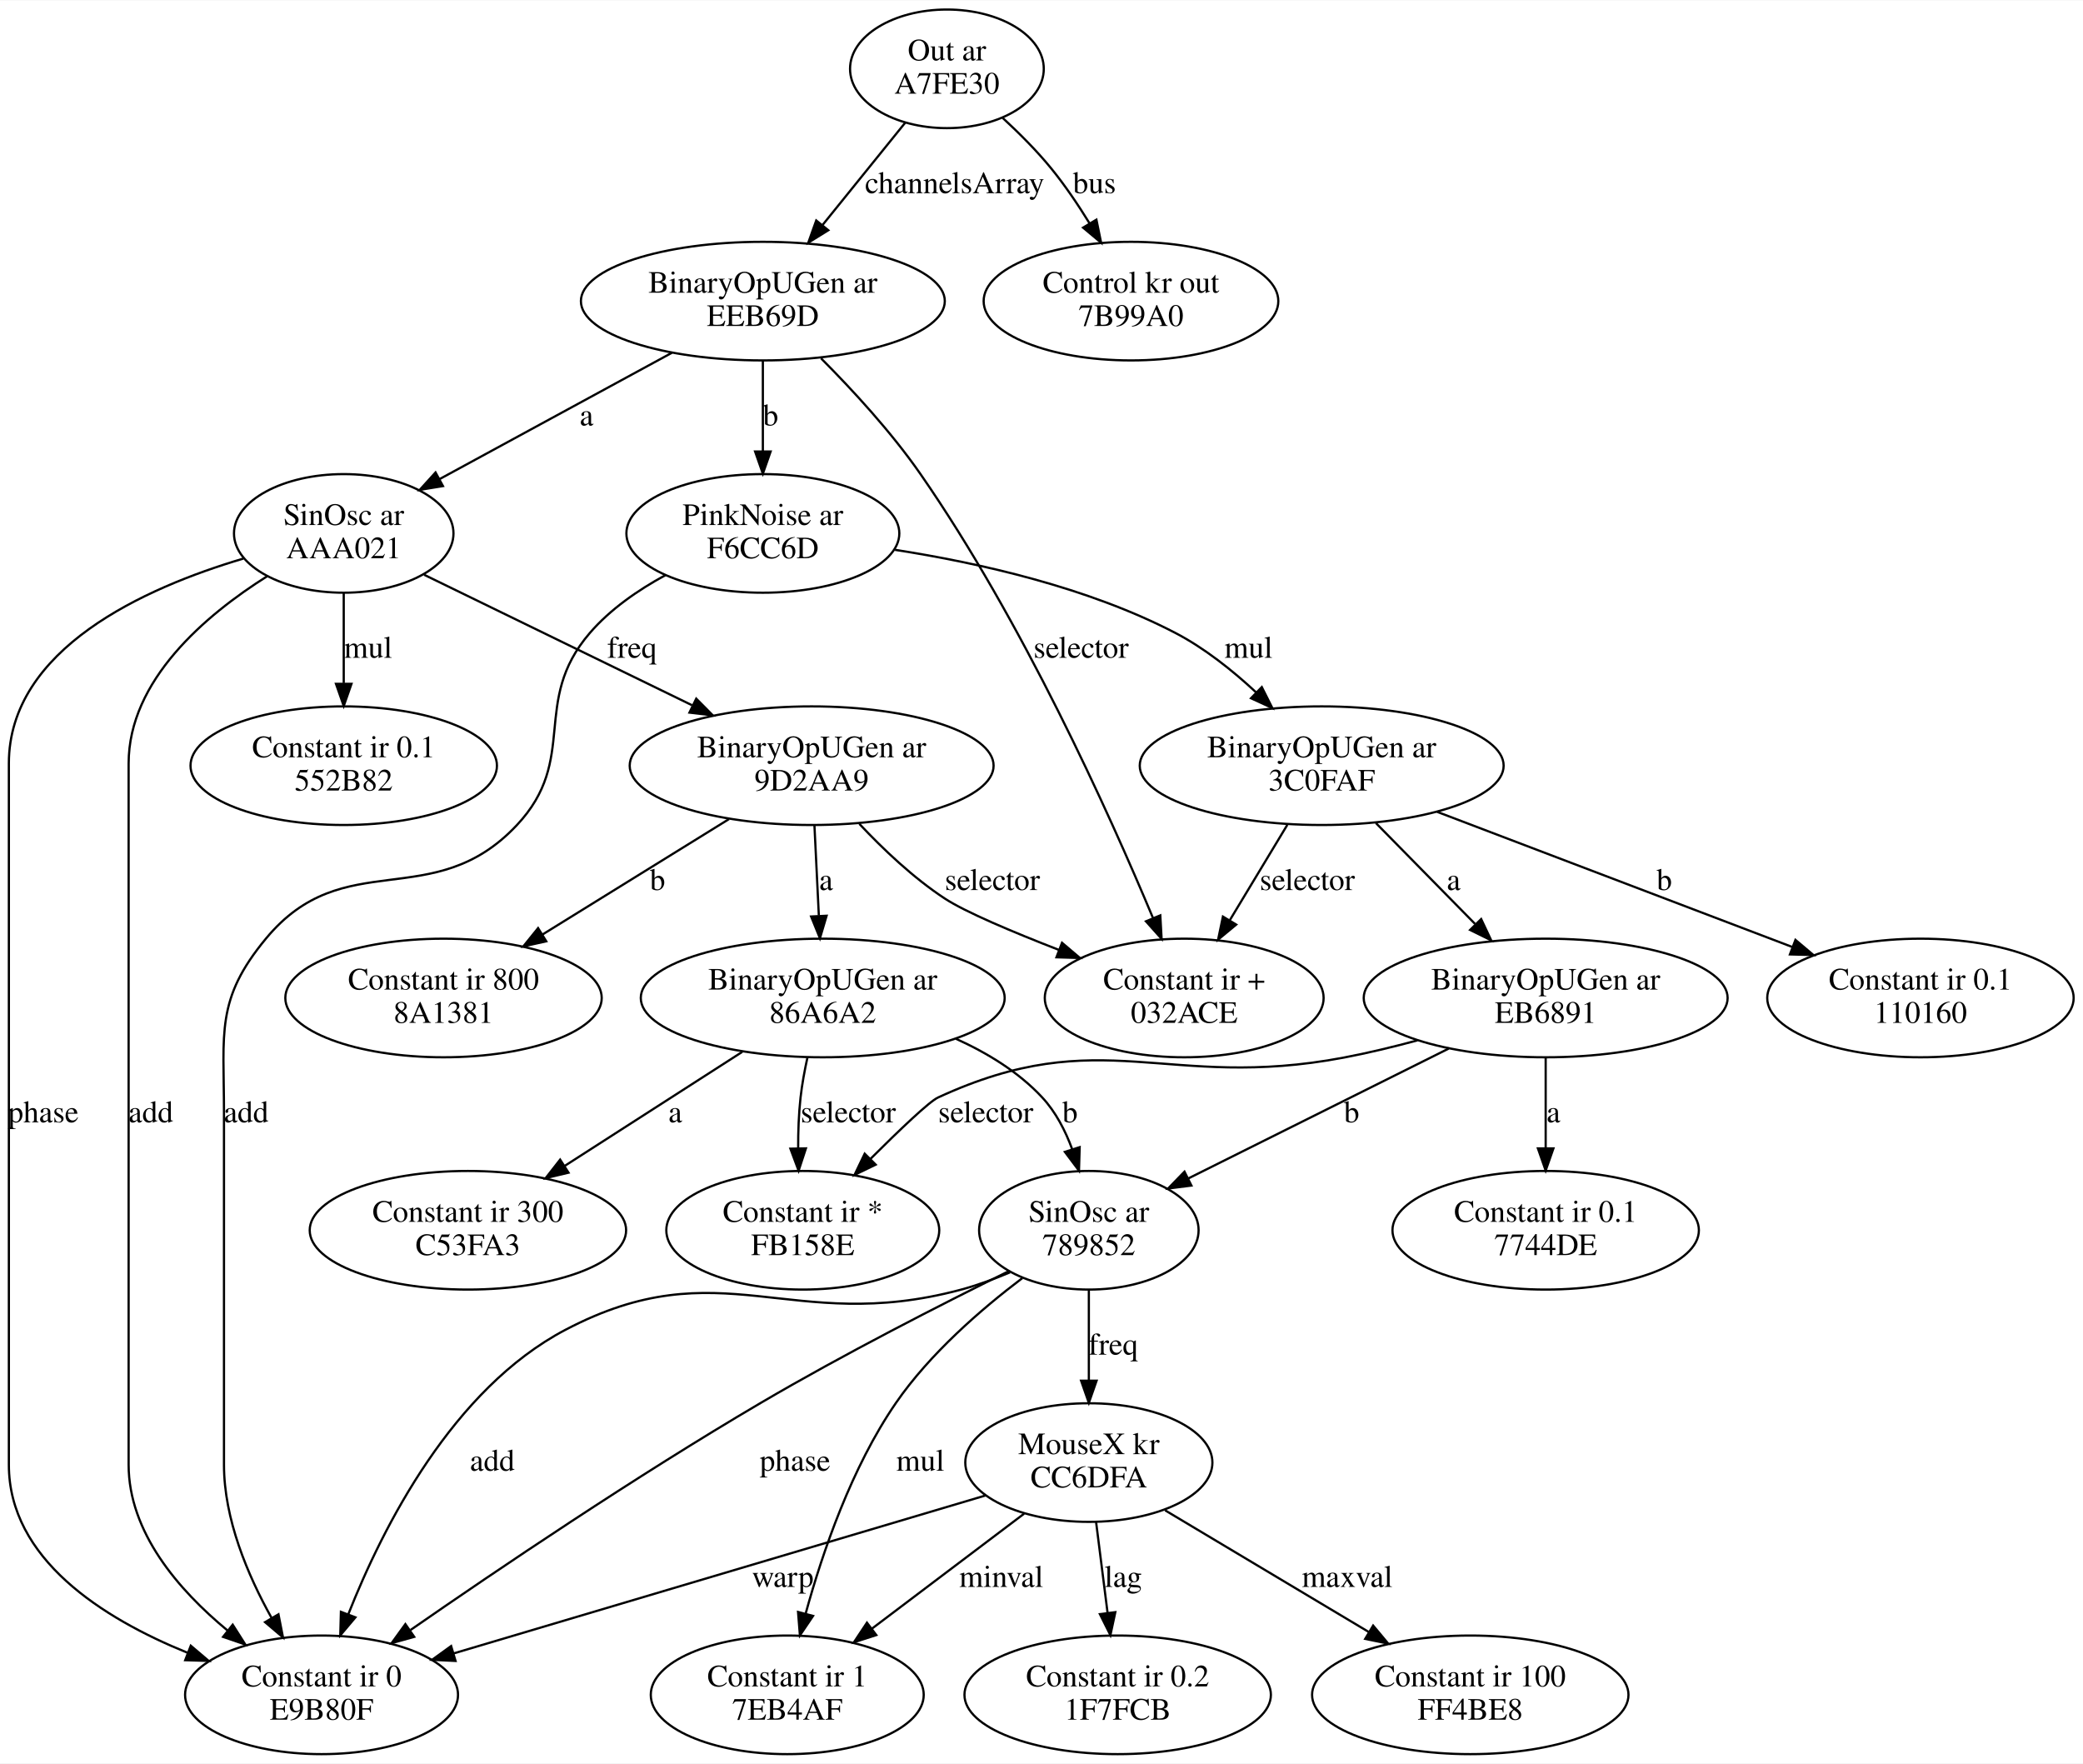
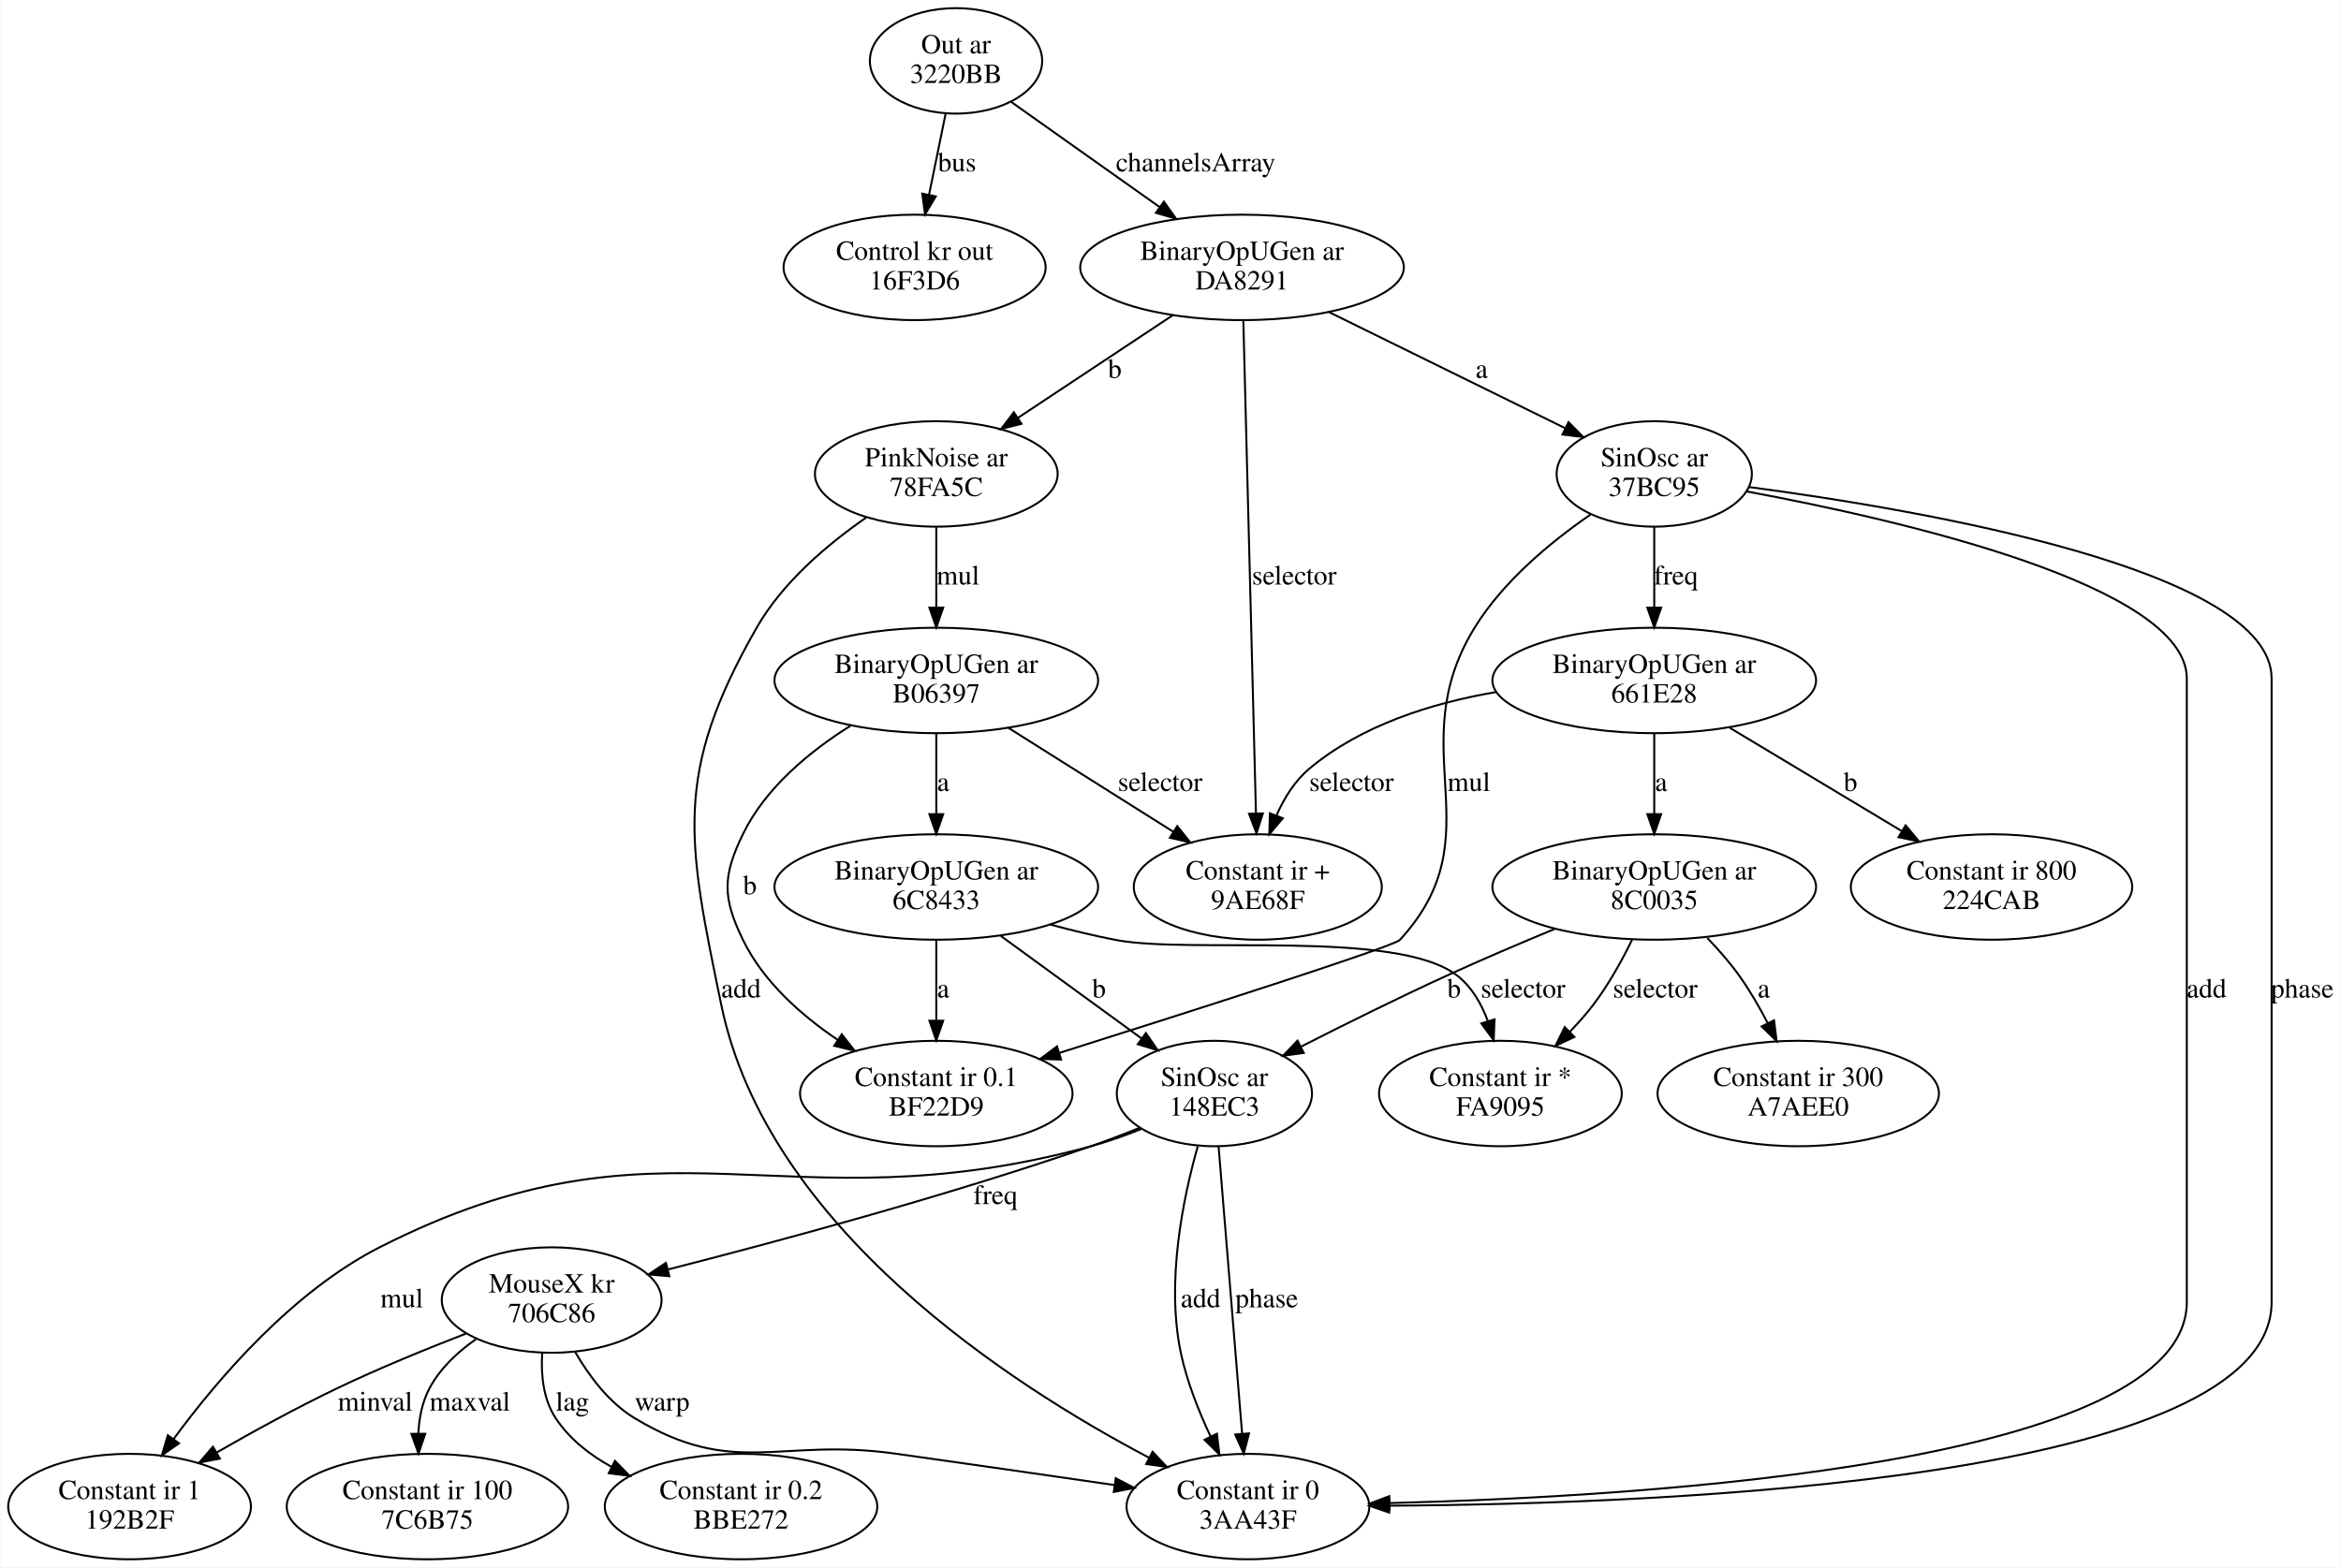
- <svg xmlns="http://www.w3.org/2000/svg" width="939pt" height="795pt" viewBox="0.00 0.00 939.30 794.92">
+ <svg xmlns="http://www.w3.org/2000/svg" width="1187pt" height="795pt" viewBox="0.00 0.00 1186.52 794.92">
  <g id="graph0" class="graph" transform="scale(1 1) rotate(0) translate(4 790.92)">
-     <polygon fill="white" stroke="transparent" points="-4,4 -4,-790.92 935.3,-790.92 935.3,4 -4,4" />
+     <polygon fill="white" stroke="transparent" points="-4,4 -4,-790.92 1182.52,-790.92 1182.52,4 -4,4" />
    <g id="node1" class="node">
-       <ellipse fill="none" stroke="black" cx="423" cy="-760.05" rx="43.68" ry="26.74" />
-       <text text-anchor="middle" x="423" y="-763.85" font-family="Times,serif" font-size="14.00">Out ar</text>
-       <text text-anchor="middle" x="423" y="-748.85" font-family="Times,serif" font-size="14.00">A7FE30</text>
+       <ellipse fill="none" stroke="black" cx="480.52" cy="-760.05" rx="43.68" ry="26.74" />
+       <text text-anchor="middle" x="480.52" y="-763.85" font-family="Times,serif" font-size="14.00">Out ar</text>
+       <text text-anchor="middle" x="480.52" y="-748.85" font-family="Times,serif" font-size="14.00">3220BB</text>
    </g>
    <g id="node2" class="node">
-       <ellipse fill="none" stroke="black" cx="340" cy="-655.31" rx="82.05" ry="26.74" />
-       <text text-anchor="middle" x="340" y="-659.11" font-family="Times,serif" font-size="14.00">BinaryOpUGen ar</text>
-       <text text-anchor="middle" x="340" y="-644.11" font-family="Times,serif" font-size="14.00">EEB69D</text>
+       <ellipse fill="none" stroke="black" cx="459.52" cy="-655.31" rx="66.44" ry="26.74" />
+       <text text-anchor="middle" x="459.52" y="-659.11" font-family="Times,serif" font-size="14.00">Control kr out</text>
+       <text text-anchor="middle" x="459.52" y="-644.11" font-family="Times,serif" font-size="14.00">16F3D6</text>
+     </g>
+     <g id="edge1" class="edge">
+       <path fill="none" stroke="black" d="M475.22,-733.13C472.68,-720.71 469.6,-705.65 466.85,-692.16" />
+       <polygon fill="black" stroke="black" points="470.25,-691.32 464.82,-682.23 463.39,-692.73 470.25,-691.32" />
+       <text text-anchor="middle" x="481.02" y="-703.98" font-family="Times,serif" font-size="14.00">bus</text>
+     </g>
+     <g id="node3" class="node">
+       <ellipse fill="none" stroke="black" cx="625.52" cy="-655.31" rx="82.05" ry="26.74" />
+       <text text-anchor="middle" x="625.52" y="-659.11" font-family="Times,serif" font-size="14.00">BinaryOpUGen ar</text>
+       <text text-anchor="middle" x="625.52" y="-644.11" font-family="Times,serif" font-size="14.00">DA8291</text>
+     </g>
+     <g id="edge31" class="edge">
+       <path fill="none" stroke="black" d="M508.48,-739.24C529.82,-724.11 559.59,-703.03 583.75,-685.9" />
+       <polygon fill="black" stroke="black" points="585.91,-688.66 592.05,-680.03 581.86,-682.95 585.91,-688.66" />
+       <text text-anchor="middle" x="602.02" y="-703.98" font-family="Times,serif" font-size="14.00">channelsArray</text>
+     </g>
+     <g id="node4" class="node">
+       <ellipse fill="none" stroke="black" cx="834.52" cy="-550.57" rx="49.49" ry="26.74" />
+       <text text-anchor="middle" x="834.52" y="-554.37" font-family="Times,serif" font-size="14.00">SinOsc ar</text>
+       <text text-anchor="middle" x="834.52" y="-539.37" font-family="Times,serif" font-size="14.00">37BC95</text>
+     </g>
+     <g id="edge20" class="edge">
+       <path fill="none" stroke="black" d="M669.59,-632.65C704.77,-615.35 753.87,-591.22 789.34,-573.78" />
+       <polygon fill="black" stroke="black" points="791.07,-576.83 798.5,-569.28 787.98,-570.55 791.07,-576.83" />
+       <text text-anchor="middle" x="747.02" y="-599.24" font-family="Times,serif" font-size="14.00">a</text>
+     </g>
+     <g id="node16" class="node">
+       <ellipse fill="none" stroke="black" cx="633.52" cy="-341.09" rx="62.87" ry="26.74" />
+       <text text-anchor="middle" x="633.52" y="-344.89" font-family="Times,serif" font-size="14.00">Constant ir +</text>
+       <text text-anchor="middle" x="633.52" y="-329.89" font-family="Times,serif" font-size="14.00">9AE68F</text>
    </g>
    <g id="edge30" class="edge">
-       <path fill="none" stroke="black" d="M404.17,-735.74C393.19,-722.15 379.16,-704.79 367.02,-689.76" />
-       <polygon fill="black" stroke="black" points="369.51,-687.27 360.5,-681.69 364.07,-691.67 369.51,-687.27" />
-       <text text-anchor="middle" x="426.5" y="-703.98" font-family="Times,serif" font-size="14.00">channelsArray</text>
-     </g>
-     <g id="node22" class="node">
-       <ellipse fill="none" stroke="black" cx="506" cy="-655.31" rx="66.44" ry="26.74" />
-       <text text-anchor="middle" x="506" y="-659.11" font-family="Times,serif" font-size="14.00">Control kr out</text>
-       <text text-anchor="middle" x="506" y="-644.11" font-family="Times,serif" font-size="14.00">7B99A0</text>
-     </g>
-     <g id="edge31" class="edge">
-       <path fill="none" stroke="black" d="M448.16,-737.9C455.61,-731.04 463.51,-723.14 470,-715.18 476.24,-707.53 482.19,-698.71 487.39,-690.26" />
-       <polygon fill="black" stroke="black" points="490.41,-692.04 492.53,-681.66 484.4,-688.45 490.41,-692.04" />
-       <text text-anchor="middle" x="489.5" y="-703.98" font-family="Times,serif" font-size="14.00">bus</text>
-     </g>
-     <g id="node3" class="node">
-       <ellipse fill="none" stroke="black" cx="151" cy="-550.57" rx="49.49" ry="26.74" />
-       <text text-anchor="middle" x="151" y="-554.37" font-family="Times,serif" font-size="14.00">SinOsc ar</text>
-       <text text-anchor="middle" x="151" y="-539.37" font-family="Times,serif" font-size="14.00">AAA021</text>
+       <path fill="none" stroke="black" d="M626.19,-628.23C627.61,-572.67 630.94,-442.53 632.58,-378.7" />
+       <polygon fill="black" stroke="black" points="636.09,-378.4 632.85,-368.32 629.09,-378.23 636.09,-378.4" />
+       <text text-anchor="middle" x="652.02" y="-494.5" font-family="Times,serif" font-size="14.00">selector</text>
+     </g>
+     <g id="node18" class="node">
+       <ellipse fill="none" stroke="black" cx="470.52" cy="-550.57" rx="61.54" ry="26.74" />
+       <text text-anchor="middle" x="470.52" y="-554.37" font-family="Times,serif" font-size="14.00">PinkNoise ar</text>
+       <text text-anchor="middle" x="470.52" y="-539.37" font-family="Times,serif" font-size="14.00">78FA5C</text>
+     </g>
+     <g id="edge29" class="edge">
+       <path fill="none" stroke="black" d="M590.35,-631C567.02,-615.53 536.3,-595.18 511.81,-578.94" />
+       <polygon fill="black" stroke="black" points="513.7,-575.99 503.43,-573.39 509.83,-581.83 513.7,-575.99" />
+       <text text-anchor="middle" x="561.02" y="-599.24" font-family="Times,serif" font-size="14.00">b</text>
+     </g>
+     <g id="node5" class="node">
+       <ellipse fill="none" stroke="black" cx="834.52" cy="-445.83" rx="82.05" ry="26.74" />
+       <text text-anchor="middle" x="834.52" y="-449.63" font-family="Times,serif" font-size="14.00">BinaryOpUGen ar</text>
+       <text text-anchor="middle" x="834.52" y="-434.63" font-family="Times,serif" font-size="14.00">661E28</text>
+     </g>
+     <g id="edge16" class="edge">
+       <path fill="none" stroke="black" d="M834.52,-523.64C834.52,-511.36 834.52,-496.47 834.52,-483.08" />
+       <polygon fill="black" stroke="black" points="838.02,-482.75 834.52,-472.75 831.02,-482.75 838.02,-482.75" />
+       <text text-anchor="middle" x="845.52" y="-494.5" font-family="Times,serif" font-size="14.00">freq</text>
+     </g>
+     <g id="node12" class="node">
+       <ellipse fill="none" stroke="black" cx="628.52" cy="-26.87" rx="61.54" ry="26.74" />
+       <text text-anchor="middle" x="628.52" y="-30.67" font-family="Times,serif" font-size="14.00">Constant ir 0</text>
+       <text text-anchor="middle" x="628.52" y="-15.67" font-family="Times,serif" font-size="14.00">3AA43F</text>
+     </g>
+     <g id="edge17" class="edge">
+       <path fill="none" stroke="black" d="M881.55,-541.65C958.91,-527.28 1104.52,-493.98 1104.52,-446.83 1104.52,-446.83 1104.52,-446.83 1104.52,-130.61 1104.52,-48.94 833.37,-32.02 700.37,-28.64" />
+       <polygon fill="black" stroke="black" points="700.34,-25.14 690.26,-28.4 700.17,-32.14 700.34,-25.14" />
+       <text text-anchor="middle" x="1114.52" y="-285.02" font-family="Times,serif" font-size="14.00">add</text>
    </g>
    <g id="edge19" class="edge">
-       <path fill="none" stroke="black" d="M298.99,-632.02C268.06,-615.2 225.73,-592.2 194.27,-575.09" />
-       <polygon fill="black" stroke="black" points="195.75,-571.91 185.29,-570.21 192.4,-578.06 195.75,-571.91" />
-       <text text-anchor="middle" x="260.5" y="-599.24" font-family="Times,serif" font-size="14.00">a</text>
+       <path fill="none" stroke="black" d="M882.74,-543.9C970.54,-532.23 1147.52,-501.88 1147.52,-446.83 1147.52,-446.83 1147.52,-446.83 1147.52,-130.61 1147.52,-40.55 843,-28.18 700.48,-27.32" />
+       <polygon fill="black" stroke="black" points="700.11,-23.82 690.09,-27.28 700.08,-30.82 700.11,-23.82" />
+       <text text-anchor="middle" x="1163.02" y="-285.02" font-family="Times,serif" font-size="14.00">phase</text>
+     </g>
+     <g id="node17" class="node">
+       <ellipse fill="none" stroke="black" cx="470.52" cy="-236.35" rx="69.09" ry="26.74" />
+       <text text-anchor="middle" x="470.52" y="-240.15" font-family="Times,serif" font-size="14.00">Constant ir 0.1</text>
+       <text text-anchor="middle" x="470.52" y="-225.15" font-family="Times,serif" font-size="14.00">BF22D9</text>
+     </g>
+     <g id="edge18" class="edge">
+       <path fill="none" stroke="black" d="M802.12,-529.91C782.31,-516.25 758.06,-496.29 743.52,-472.7 705.51,-411.04 754.63,-367.46 705.52,-314.22 702.45,-310.9 601.66,-278.66 533.08,-257" />
+       <polygon fill="black" stroke="black" points="533.8,-253.56 523.21,-253.89 531.7,-260.23 533.8,-253.56" />
+       <text text-anchor="middle" x="740.52" y="-389.76" font-family="Times,serif" font-size="14.00">mul</text>
    </g>
    <g id="node6" class="node">
-       <ellipse fill="none" stroke="black" cx="530" cy="-341.09" rx="62.87" ry="26.74" />
-       <text text-anchor="middle" x="530" y="-344.89" font-family="Times,serif" font-size="14.00">Constant ir +</text>
-       <text text-anchor="middle" x="530" y="-329.89" font-family="Times,serif" font-size="14.00">032ACE</text>
-     </g>
-     <g id="edge29" class="edge">
-       <path fill="none" stroke="black" d="M366.23,-629.52C380.54,-615.16 397.94,-596.24 411,-577.44 456.96,-511.26 495.96,-424.85 515.86,-377.3" />
-       <polygon fill="black" stroke="black" points="519.22,-378.34 519.81,-367.76 512.75,-375.66 519.22,-378.34" />
-       <text text-anchor="middle" x="483.5" y="-494.5" font-family="Times,serif" font-size="14.00">selector</text>
-     </g>
-     <g id="node17" class="node">
-       <ellipse fill="none" stroke="black" cx="340" cy="-550.57" rx="61.54" ry="26.74" />
-       <text text-anchor="middle" x="340" y="-554.37" font-family="Times,serif" font-size="14.00">PinkNoise ar</text>
-       <text text-anchor="middle" x="340" y="-539.37" font-family="Times,serif" font-size="14.00">F6CC6D</text>
+       <ellipse fill="none" stroke="black" cx="834.52" cy="-341.09" rx="82.05" ry="26.74" />
+       <text text-anchor="middle" x="834.52" y="-344.89" font-family="Times,serif" font-size="14.00">BinaryOpUGen ar</text>
+       <text text-anchor="middle" x="834.52" y="-329.89" font-family="Times,serif" font-size="14.00">8C0035</text>
+     </g>
+     <g id="edge13" class="edge">
+       <path fill="none" stroke="black" d="M834.52,-418.9C834.52,-406.62 834.52,-391.73 834.52,-378.34" />
+       <polygon fill="black" stroke="black" points="838.02,-378.01 834.52,-368.01 831.02,-378.01 838.02,-378.01" />
+       <text text-anchor="middle" x="838.02" y="-389.76" font-family="Times,serif" font-size="14.00">a</text>
+     </g>
+     <g id="node15" class="node">
+       <ellipse fill="none" stroke="black" cx="1005.52" cy="-341.09" rx="71.34" ry="26.74" />
+       <text text-anchor="middle" x="1005.52" y="-344.89" font-family="Times,serif" font-size="14.00">Constant ir 800</text>
+       <text text-anchor="middle" x="1005.52" y="-329.89" font-family="Times,serif" font-size="14.00">224CAB</text>
+     </g>
+     <g id="edge14" class="edge">
+       <path fill="none" stroke="black" d="M872.89,-421.77C898.64,-406.31 932.67,-385.86 959.82,-369.55" />
+       <polygon fill="black" stroke="black" points="961.97,-372.34 968.74,-364.19 958.36,-366.34 961.97,-372.34" />
+       <text text-anchor="middle" x="934.02" y="-389.76" font-family="Times,serif" font-size="14.00">b</text>
+     </g>
+     <g id="edge15" class="edge">
+       <path fill="none" stroke="black" d="M754.39,-439.96C721.88,-434.39 685.86,-423.16 659.52,-400.96 652.18,-394.77 646.84,-386.11 642.98,-377.33" />
+       <polygon fill="black" stroke="black" points="646.2,-375.94 639.35,-367.86 639.66,-378.45 646.2,-375.94" />
+       <text text-anchor="middle" x="681.02" y="-389.76" font-family="Times,serif" font-size="14.00">selector</text>
+     </g>
+     <g id="node7" class="node">
+       <ellipse fill="none" stroke="black" cx="756.52" cy="-236.35" rx="61.54" ry="26.74" />
+       <text text-anchor="middle" x="756.52" y="-240.15" font-family="Times,serif" font-size="14.00">Constant ir *</text>
+       <text text-anchor="middle" x="756.52" y="-225.15" font-family="Times,serif" font-size="14.00">FA9095</text>
+     </g>
+     <g id="edge2" class="edge">
+       <path fill="none" stroke="black" d="M823.3,-314.34C818.04,-303.61 811.23,-291.32 803.52,-281.22 799.96,-276.56 795.88,-271.97 791.65,-267.61" />
+       <polygon fill="black" stroke="black" points="794.03,-265.03 784.44,-260.52 789.12,-270.03 794.03,-265.03" />
+       <text text-anchor="middle" x="835.02" y="-285.02" font-family="Times,serif" font-size="14.00">selector</text>
+     </g>
+     <g id="node8" class="node">
+       <ellipse fill="none" stroke="black" cx="611.52" cy="-236.35" rx="49.49" ry="26.74" />
+       <text text-anchor="middle" x="611.52" y="-240.15" font-family="Times,serif" font-size="14.00">SinOsc ar</text>
+       <text text-anchor="middle" x="611.52" y="-225.15" font-family="Times,serif" font-size="14.00">148EC3</text>
+     </g>
+     <g id="edge11" class="edge">
+       <path fill="none" stroke="black" d="M784.02,-319.79C766.64,-312.6 747.12,-304.28 729.52,-296.22 704.75,-284.88 677.51,-271.36 655.45,-260.14" />
+       <polygon fill="black" stroke="black" points="656.83,-256.92 646.33,-255.49 653.65,-263.15 656.83,-256.92" />
+       <text text-anchor="middle" x="733.02" y="-285.02" font-family="Times,serif" font-size="14.00">b</text>
+     </g>
+     <g id="node14" class="node">
+       <ellipse fill="none" stroke="black" cx="907.52" cy="-236.35" rx="71.34" ry="26.74" />
+       <text text-anchor="middle" x="907.52" y="-240.15" font-family="Times,serif" font-size="14.00">Constant ir 300</text>
+       <text text-anchor="middle" x="907.52" y="-225.15" font-family="Times,serif" font-size="14.00">A7AEE0</text>
+     </g>
+     <g id="edge12" class="edge">
+       <path fill="none" stroke="black" d="M861.38,-315.28C867.07,-309.34 872.79,-302.8 877.52,-296.22 882.87,-288.78 887.8,-280.24 892.06,-272.03" />
+       <polygon fill="black" stroke="black" points="895.25,-273.47 896.56,-262.96 888.98,-270.36 895.25,-273.47" />
+       <text text-anchor="middle" x="890.02" y="-285.02" font-family="Times,serif" font-size="14.00">a</text>
+     </g>
+     <g id="node9" class="node">
+       <ellipse fill="none" stroke="black" cx="275.52" cy="-131.61" rx="55.72" ry="26.74" />
+       <text text-anchor="middle" x="275.52" y="-135.41" font-family="Times,serif" font-size="14.00">MouseX kr</text>
+       <text text-anchor="middle" x="275.52" y="-120.41" font-family="Times,serif" font-size="14.00">706C86</text>
+     </g>
+     <g id="edge7" class="edge">
+       <path fill="none" stroke="black" d="M573.47,-218.9C565.31,-215.61 556.68,-212.29 548.52,-209.48 475.73,-184.38 390.01,-161.27 334.32,-147.07" />
+       <polygon fill="black" stroke="black" points="335.17,-143.68 324.62,-144.62 333.45,-150.47 335.17,-143.68" />
+       <text text-anchor="middle" x="500.52" y="-180.28" font-family="Times,serif" font-size="14.00">freq</text>
+     </g>
+     <g id="edge9" class="edge">
+       <path fill="none" stroke="black" d="M613.64,-209.49C616.65,-172.74 622.18,-105.25 625.58,-63.7" />
+       <polygon fill="black" stroke="black" points="629.07,-63.98 626.4,-53.73 622.09,-63.41 629.07,-63.98" />
+       <text text-anchor="middle" x="638.02" y="-127.91" font-family="Times,serif" font-size="14.00">phase</text>
+     </g>
+     <g id="edge10" class="edge">
+       <path fill="none" stroke="black" d="M603.09,-209.62C595.59,-183.13 586.91,-140.76 594.52,-104.74 597.58,-90.26 603.55,-75.2 609.64,-62.28" />
+       <polygon fill="black" stroke="black" points="612.79,-63.81 614.06,-53.29 606.51,-60.72 612.79,-63.81" />
+       <text text-anchor="middle" x="604.52" y="-127.91" font-family="Times,serif" font-size="14.00">add</text>
+     </g>
+     <g id="node13" class="node">
+       <ellipse fill="none" stroke="black" cx="61.52" cy="-26.87" rx="61.54" ry="26.74" />
+       <text text-anchor="middle" x="61.52" y="-30.67" font-family="Times,serif" font-size="14.00">Constant ir 1</text>
+       <text text-anchor="middle" x="61.52" y="-15.67" font-family="Times,serif" font-size="14.00">192B2F</text>
+     </g>
+     <g id="edge8" class="edge">
+       <path fill="none" stroke="black" d="M574.41,-218.33C566.03,-214.99 557.08,-211.8 548.52,-209.48 392.57,-167.13 332.59,-231.68 188.52,-158.48 144.19,-135.96 106.41,-91.84 83.85,-61.14" />
+       <polygon fill="black" stroke="black" points="86.58,-58.94 77.9,-52.87 80.9,-63.03 86.58,-58.94" />
+       <text text-anchor="middle" x="199.52" y="-127.91" font-family="Times,serif" font-size="14.00">mul</text>
+     </g>
+     <g id="node10" class="node">
+       <ellipse fill="none" stroke="black" cx="212.52" cy="-26.87" rx="71.34" ry="26.74" />
+       <text text-anchor="middle" x="212.52" y="-30.67" font-family="Times,serif" font-size="14.00">Constant ir 100</text>
+       <text text-anchor="middle" x="212.52" y="-15.67" font-family="Times,serif" font-size="14.00">7C6B75</text>
+     </g>
+     <g id="edge3" class="edge">
+       <path fill="none" stroke="black" d="M237.14,-111.76C227.75,-105.2 218.88,-96.88 213.52,-86.74 209.87,-79.83 208.31,-71.79 207.92,-63.92" />
+       <polygon fill="black" stroke="black" points="211.42,-63.8 208,-53.77 204.42,-63.74 211.42,-63.8" />
+       <text text-anchor="middle" x="234.02" y="-75.54" font-family="Times,serif" font-size="14.00">maxval</text>
+     </g>
+     <g id="node11" class="node">
+       <ellipse fill="none" stroke="black" cx="371.52" cy="-26.87" rx="69.09" ry="26.74" />
+       <text text-anchor="middle" x="371.52" y="-30.67" font-family="Times,serif" font-size="14.00">Constant ir 0.2</text>
+       <text text-anchor="middle" x="371.52" y="-15.67" font-family="Times,serif" font-size="14.00">BBE272</text>
+     </g>
+     <g id="edge4" class="edge">
+       <path fill="none" stroke="black" d="M270.71,-104.75C270.03,-93.76 271.2,-81.3 277.52,-71.74 284.49,-61.19 294.71,-53.13 305.88,-46.98" />
+       <polygon fill="black" stroke="black" points="307.59,-50.04 314.99,-42.45 304.47,-43.77 307.59,-50.04" />
+       <text text-anchor="middle" x="286.02" y="-75.54" font-family="Times,serif" font-size="14.00">lag</text>
+     </g>
+     <g id="edge5" class="edge">
+       <path fill="none" stroke="black" d="M287.39,-105.32C294.42,-93.18 304.51,-79.59 317.52,-71.74 368.2,-41.13 390.88,-61.97 449.52,-53.74 486.29,-48.58 527.29,-42.66 560.76,-37.79" />
+       <polygon fill="black" stroke="black" points="561.5,-41.22 570.9,-36.32 560.5,-34.29 561.5,-41.22" />
+       <text text-anchor="middle" x="331.52" y="-75.54" font-family="Times,serif" font-size="14.00">warp</text>
+     </g>
+     <g id="edge6" class="edge">
+       <path fill="none" stroke="black" d="M232,-114.57C211.82,-106.76 187.67,-96.88 166.52,-86.74 146.11,-76.96 124.18,-64.92 105.67,-54.29" />
+       <polygon fill="black" stroke="black" points="107.28,-51.18 96.88,-49.19 103.78,-57.23 107.28,-51.18" />
+       <text text-anchor="middle" x="186.02" y="-75.54" font-family="Times,serif" font-size="14.00">minval</text>
+     </g>
+     <g id="edge21" class="edge">
+       <path fill="none" stroke="black" d="M434.88,-528.37C415.42,-514.89 392.67,-495.68 379.52,-472.7 337.06,-398.51 344.21,-364.93 361.52,-281.22 384.83,-168.48 507.57,-88.95 578.24,-51.72" />
+       <polygon fill="black" stroke="black" points="580.16,-54.66 587.43,-46.96 576.94,-48.45 580.16,-54.66" />
+       <text text-anchor="middle" x="371.52" y="-285.02" font-family="Times,serif" font-size="14.00">add</text>
+     </g>
+     <g id="node19" class="node">
+       <ellipse fill="none" stroke="black" cx="470.52" cy="-445.83" rx="82.05" ry="26.74" />
+       <text text-anchor="middle" x="470.52" y="-449.63" font-family="Times,serif" font-size="14.00">BinaryOpUGen ar</text>
+       <text text-anchor="middle" x="470.52" y="-434.63" font-family="Times,serif" font-size="14.00">B06397</text>
    </g>
    <g id="edge28" class="edge">
-       <path fill="none" stroke="black" d="M340,-628.39C340,-616.1 340,-601.21 340,-587.82" />
-       <polygon fill="black" stroke="black" points="343.5,-587.49 340,-577.49 336.5,-587.49 343.5,-587.49" />
-       <text text-anchor="middle" x="343.5" y="-599.24" font-family="Times,serif" font-size="14.00">b</text>
-     </g>
-     <g id="node4" class="node">
-       <ellipse fill="none" stroke="black" cx="362" cy="-445.83" rx="82.05" ry="26.74" />
-       <text text-anchor="middle" x="362" y="-449.63" font-family="Times,serif" font-size="14.00">BinaryOpUGen ar</text>
-       <text text-anchor="middle" x="362" y="-434.63" font-family="Times,serif" font-size="14.00">9D2AA9</text>
-     </g>
-     <g id="edge15" class="edge">
-       <path fill="none" stroke="black" d="M187.27,-531.91C220.51,-515.72 270.16,-491.55 308.05,-473.1" />
-       <polygon fill="black" stroke="black" points="309.96,-476.06 317.42,-468.54 306.89,-469.77 309.96,-476.06" />
-       <text text-anchor="middle" x="281" y="-494.5" font-family="Times,serif" font-size="14.00">freq</text>
-     </g>
-     <g id="node11" class="node">
-       <ellipse fill="none" stroke="black" cx="141" cy="-26.87" rx="61.54" ry="26.74" />
-       <text text-anchor="middle" x="141" y="-30.67" font-family="Times,serif" font-size="14.00">Constant ir 0</text>
-       <text text-anchor="middle" x="141" y="-15.67" font-family="Times,serif" font-size="14.00">E9B80F</text>
-     </g>
-     <g id="edge16" class="edge">
-       <path fill="none" stroke="black" d="M105.7,-539.21C61.22,-526.03 0,-498.51 0,-446.83 0,-446.83 0,-446.83 0,-130.61 0,-88.17 42.24,-61.41 80.49,-45.88" />
-       <polygon fill="black" stroke="black" points="82.03,-49.03 90.1,-42.17 79.51,-42.5 82.03,-49.03" />
-       <text text-anchor="middle" x="15.5" y="-285.02" font-family="Times,serif" font-size="14.00">phase</text>
-     </g>
-     <g id="edge17" class="edge">
-       <path fill="none" stroke="black" d="M116.53,-531.29C88.65,-513.73 54,-484.36 54,-446.83 54,-446.83 54,-446.83 54,-130.61 54,-100.22 76.45,-74.19 98.54,-55.94" />
-       <polygon fill="black" stroke="black" points="100.93,-58.51 106.62,-49.57 96.59,-53.01 100.93,-58.51" />
-       <text text-anchor="middle" x="64" y="-285.02" font-family="Times,serif" font-size="14.00">add</text>
-     </g>
-     <g id="node16" class="node">
-       <ellipse fill="none" stroke="black" cx="151" cy="-445.83" rx="69.09" ry="26.74" />
-       <text text-anchor="middle" x="151" y="-449.63" font-family="Times,serif" font-size="14.00">Constant ir 0.1</text>
-       <text text-anchor="middle" x="151" y="-434.63" font-family="Times,serif" font-size="14.00">552B82</text>
-     </g>
-     <g id="edge18" class="edge">
-       <path fill="none" stroke="black" d="M151,-523.64C151,-511.36 151,-496.47 151,-483.08" />
-       <polygon fill="black" stroke="black" points="154.5,-482.75 151,-472.75 147.5,-482.75 154.5,-482.75" />
-       <text text-anchor="middle" x="162" y="-494.5" font-family="Times,serif" font-size="14.00">mul</text>
-     </g>
-     <g id="node5" class="node">
-       <ellipse fill="none" stroke="black" cx="196" cy="-341.09" rx="71.34" ry="26.74" />
-       <text text-anchor="middle" x="196" y="-344.89" font-family="Times,serif" font-size="14.00">Constant ir 800</text>
-       <text text-anchor="middle" x="196" y="-329.89" font-family="Times,serif" font-size="14.00">8A1381</text>
-     </g>
-     <g id="edge1" class="edge">
-       <path fill="none" stroke="black" d="M324.75,-421.77C299.84,-406.36 266.94,-386 240.64,-369.72" />
-       <polygon fill="black" stroke="black" points="242.33,-366.65 231.99,-364.36 238.65,-372.6 242.33,-366.65" />
-       <text text-anchor="middle" x="292.5" y="-389.76" font-family="Times,serif" font-size="14.00">b</text>
-     </g>
-     <g id="edge2" class="edge">
-       <path fill="none" stroke="black" d="M383.51,-419.6C394.2,-408.21 407.85,-395.25 422,-385.96 431.28,-379.87 452.46,-370.93 473.62,-362.72" />
-       <polygon fill="black" stroke="black" points="474.9,-365.98 482.98,-359.13 472.39,-359.44 474.9,-365.98" />
-       <text text-anchor="middle" x="443.5" y="-389.76" font-family="Times,serif" font-size="14.00">selector</text>
-     </g>
-     <g id="node7" class="node">
-       <ellipse fill="none" stroke="black" cx="367" cy="-341.09" rx="82.05" ry="26.74" />
-       <text text-anchor="middle" x="367" y="-344.89" font-family="Times,serif" font-size="14.00">BinaryOpUGen ar</text>
-       <text text-anchor="middle" x="367" y="-329.89" font-family="Times,serif" font-size="14.00">86A6A2</text>
-     </g>
-     <g id="edge14" class="edge">
-       <path fill="none" stroke="black" d="M363.26,-418.9C363.86,-406.62 364.58,-391.73 365.24,-378.34" />
-       <polygon fill="black" stroke="black" points="368.75,-378.17 365.74,-368.01 361.76,-377.83 368.75,-378.17" />
-       <text text-anchor="middle" x="368.5" y="-389.76" font-family="Times,serif" font-size="14.00">a</text>
-     </g>
-     <g id="node8" class="node">
-       <ellipse fill="none" stroke="black" cx="358" cy="-236.35" rx="61.54" ry="26.74" />
-       <text text-anchor="middle" x="358" y="-240.15" font-family="Times,serif" font-size="14.00">Constant ir *</text>
-       <text text-anchor="middle" x="358" y="-225.15" font-family="Times,serif" font-size="14.00">FB158E</text>
-     </g>
-     <g id="edge3" class="edge">
-       <path fill="none" stroke="black" d="M360.11,-314.27C358.81,-308.38 357.66,-302.12 357,-296.22 356.17,-288.82 355.89,-280.86 355.92,-273.26" />
-       <polygon fill="black" stroke="black" points="359.42,-273.28 356.12,-263.21 352.42,-273.14 359.42,-273.28" />
-       <text text-anchor="middle" x="378.5" y="-285.02" font-family="Times,serif" font-size="14.00">selector</text>
-     </g>
-     <g id="node9" class="node">
-       <ellipse fill="none" stroke="black" cx="207" cy="-236.35" rx="71.34" ry="26.74" />
-       <text text-anchor="middle" x="207" y="-240.15" font-family="Times,serif" font-size="14.00">Constant ir 300</text>
-       <text text-anchor="middle" x="207" y="-225.15" font-family="Times,serif" font-size="14.00">C53FA3</text>
-     </g>
-     <g id="edge4" class="edge">
-       <path fill="none" stroke="black" d="M330.69,-316.78C306.94,-301.52 275.77,-281.51 250.67,-265.39" />
-       <polygon fill="black" stroke="black" points="252.37,-262.32 242.06,-259.87 248.59,-268.21 252.37,-262.32" />
-       <text text-anchor="middle" x="300.5" y="-285.02" font-family="Times,serif" font-size="14.00">a</text>
-     </g>
-     <g id="node10" class="node">
-       <ellipse fill="none" stroke="black" cx="487" cy="-236.35" rx="49.49" ry="26.74" />
-       <text text-anchor="middle" x="487" y="-240.15" font-family="Times,serif" font-size="14.00">SinOsc ar</text>
-       <text text-anchor="middle" x="487" y="-225.15" font-family="Times,serif" font-size="14.00">789852</text>
-     </g>
-     <g id="edge13" class="edge">
-       <path fill="none" stroke="black" d="M426.99,-322.73C441.25,-316.29 455.39,-307.66 466,-296.22 472.05,-289.7 476.38,-281.33 479.47,-272.95" />
-       <polygon fill="black" stroke="black" points="482.86,-273.82 482.55,-263.23 476.19,-271.7 482.86,-273.82" />
-       <text text-anchor="middle" x="478.5" y="-285.02" font-family="Times,serif" font-size="14.00">b</text>
-     </g>
-     <g id="edge5" class="edge">
-       <path fill="none" stroke="black" d="M451.45,-217.37C444.17,-214.3 436.46,-211.47 429,-209.48 352.16,-189.03 321.38,-228.48 251,-191.48 200.17,-164.76 168.72,-102.79 153.08,-63.25" />
-       <polygon fill="black" stroke="black" points="156.27,-61.81 149.44,-53.71 149.73,-64.3 156.27,-61.81" />
-       <text text-anchor="middle" x="218" y="-127.91" font-family="Times,serif" font-size="14.00">add</text>
-     </g>
-     <g id="edge6" class="edge">
-       <path fill="none" stroke="black" d="M450.85,-217.89C420.53,-202.94 376.32,-180.4 339,-158.48 282.88,-125.52 220.59,-83.47 181.13,-56.12" />
-       <polygon fill="black" stroke="black" points="182.79,-53.02 172.59,-50.18 178.8,-58.76 182.79,-53.02" />
-       <text text-anchor="middle" x="354.5" y="-127.91" font-family="Times,serif" font-size="14.00">phase</text>
-     </g>
-     <g id="node12" class="node">
-       <ellipse fill="none" stroke="black" cx="487" cy="-131.61" rx="55.72" ry="26.74" />
-       <text text-anchor="middle" x="487" y="-135.41" font-family="Times,serif" font-size="14.00">MouseX kr</text>
-       <text text-anchor="middle" x="487" y="-120.41" font-family="Times,serif" font-size="14.00">CC6DFA</text>
-     </g>
-     <g id="edge11" class="edge">
-       <path fill="none" stroke="black" d="M487,-209.42C487,-197.14 487,-182.25 487,-168.86" />
-       <polygon fill="black" stroke="black" points="490.5,-168.53 487,-158.53 483.5,-168.53 490.5,-168.53" />
-       <text text-anchor="middle" x="498" y="-180.28" font-family="Times,serif" font-size="14.00">freq</text>
-     </g>
-     <g id="node15" class="node">
-       <ellipse fill="none" stroke="black" cx="351" cy="-26.87" rx="61.54" ry="26.74" />
-       <text text-anchor="middle" x="351" y="-30.67" font-family="Times,serif" font-size="14.00">Constant ir 1</text>
-       <text text-anchor="middle" x="351" y="-15.67" font-family="Times,serif" font-size="14.00">7EB4AF</text>
-     </g>
-     <g id="edge12" class="edge">
-       <path fill="none" stroke="black" d="M456.99,-214.77C438.44,-200.74 415.32,-180.72 400,-158.48 380.03,-129.47 366.93,-91.28 359.35,-63.69" />
-       <polygon fill="black" stroke="black" points="362.64,-62.45 356.71,-53.68 355.87,-64.24 362.64,-62.45" />
-       <text text-anchor="middle" x="411" y="-127.91" font-family="Times,serif" font-size="14.00">mul</text>
-     </g>
-     <g id="edge10" class="edge">
-       <path fill="none" stroke="black" d="M440.34,-116.75C378.27,-98.33 268.52,-65.73 200.55,-45.55" />
-       <polygon fill="black" stroke="black" points="201.42,-42.16 190.84,-42.67 199.43,-48.87 201.42,-42.16" />
-       <text text-anchor="middle" x="349" y="-75.54" font-family="Times,serif" font-size="14.00">warp</text>
-     </g>
-     <g id="node13" class="node">
-       <ellipse fill="none" stroke="black" cx="659" cy="-26.87" rx="71.34" ry="26.74" />
-       <text text-anchor="middle" x="659" y="-30.67" font-family="Times,serif" font-size="14.00">Constant ir 100</text>
-       <text text-anchor="middle" x="659" y="-15.67" font-family="Times,serif" font-size="14.00">FF4BE8</text>
-     </g>
-     <g id="edge7" class="edge">
-       <path fill="none" stroke="black" d="M521.39,-110.07C547.78,-94.3 584.45,-72.4 613.3,-55.17" />
-       <polygon fill="black" stroke="black" points="615.2,-58.11 621.99,-49.98 611.61,-52.1 615.2,-58.11" />
-       <text text-anchor="middle" x="603.5" y="-75.54" font-family="Times,serif" font-size="14.00">maxval</text>
-     </g>
-     <g id="node14" class="node">
-       <ellipse fill="none" stroke="black" cx="500" cy="-26.87" rx="69.09" ry="26.74" />
-       <text text-anchor="middle" x="500" y="-30.67" font-family="Times,serif" font-size="14.00">Constant ir 0.2</text>
-       <text text-anchor="middle" x="500" y="-15.67" font-family="Times,serif" font-size="14.00">1F7FCB</text>
-     </g>
-     <g id="edge8" class="edge">
-       <path fill="none" stroke="black" d="M490.28,-104.68C491.85,-92.27 493.76,-77.21 495.46,-63.72" />
-       <polygon fill="black" stroke="black" points="498.94,-64.15 496.72,-53.79 491.99,-63.27 498.94,-64.15" />
-       <text text-anchor="middle" x="502.5" y="-75.54" font-family="Times,serif" font-size="14.00">lag</text>
-     </g>
-     <g id="edge9" class="edge">
-       <path fill="none" stroke="black" d="M457.82,-108.57C437.75,-93.41 410.9,-73.12 389.13,-56.68" />
-       <polygon fill="black" stroke="black" points="391.16,-53.82 381.07,-50.58 386.94,-59.41 391.16,-53.82" />
-       <text text-anchor="middle" x="447.5" y="-75.54" font-family="Times,serif" font-size="14.00">minval</text>
-     </g>
-     <g id="edge20" class="edge">
-       <path fill="none" stroke="black" d="M296.06,-531.74C283.75,-525.05 271.23,-516.41 262,-505.7 235.08,-474.45 257.27,-448.99 229,-418.96 191.23,-378.84 151.18,-410.37 116,-367.96 93.15,-340.42 97,-325.5 97,-289.72 97,-289.72 97,-289.72 97,-130.61 97,-106.15 107.67,-80.88 118.49,-61.51" />
-       <polygon fill="black" stroke="black" points="121.57,-63.18 123.61,-52.78 115.53,-59.64 121.57,-63.18" />
-       <text text-anchor="middle" x="107" y="-285.02" font-family="Times,serif" font-size="14.00">add</text>
-     </g>
-     <g id="node18" class="node">
-       <ellipse fill="none" stroke="black" cx="592" cy="-445.83" rx="82.05" ry="26.74" />
-       <text text-anchor="middle" x="592" y="-449.63" font-family="Times,serif" font-size="14.00">BinaryOpUGen ar</text>
-       <text text-anchor="middle" x="592" y="-434.63" font-family="Times,serif" font-size="14.00">3C0FAF</text>
+       <path fill="none" stroke="black" d="M470.52,-523.64C470.52,-511.36 470.52,-496.47 470.52,-483.08" />
+       <polygon fill="black" stroke="black" points="474.02,-482.75 470.52,-472.75 467.02,-482.75 474.02,-482.75" />
+       <text text-anchor="middle" x="481.52" y="-494.5" font-family="Times,serif" font-size="14.00">mul</text>
+     </g>
+     <g id="edge23" class="edge">
+       <path fill="none" stroke="black" d="M507.1,-421.77C531.89,-406.15 564.75,-385.44 590.75,-369.05" />
+       <polygon fill="black" stroke="black" points="592.69,-371.96 599.29,-363.67 588.96,-366.04 592.69,-371.96" />
+       <text text-anchor="middle" x="584.02" y="-389.76" font-family="Times,serif" font-size="14.00">selector</text>
+     </g>
+     <g id="edge22" class="edge">
+       <path fill="none" stroke="black" d="M427.05,-422.87C406.48,-409.95 383.97,-391.49 372.52,-367.96 362.07,-346.48 362.07,-335.7 372.52,-314.22 382.77,-293.14 401.91,-276.13 420.58,-263.52" />
+       <polygon fill="black" stroke="black" points="422.58,-266.4 429.09,-258.04 418.78,-260.52 422.58,-266.4" />
+       <text text-anchor="middle" x="376.02" y="-337.39" font-family="Times,serif" font-size="14.00">b</text>
+     </g>
+     <g id="node20" class="node">
+       <ellipse fill="none" stroke="black" cx="470.52" cy="-341.09" rx="82.05" ry="26.74" />
+       <text text-anchor="middle" x="470.52" y="-344.89" font-family="Times,serif" font-size="14.00">BinaryOpUGen ar</text>
+       <text text-anchor="middle" x="470.52" y="-329.89" font-family="Times,serif" font-size="14.00">6C8433</text>
    </g>
    <g id="edge27" class="edge">
-       <path fill="none" stroke="black" d="M399.6,-543.16C437.45,-537.29 486.57,-526.23 526,-505.7 539.15,-498.85 551.77,-488.8 562.39,-478.92" />
-       <polygon fill="black" stroke="black" points="564.99,-481.28 569.75,-471.82 560.12,-476.25 564.99,-481.28" />
-       <text text-anchor="middle" x="559" y="-494.5" font-family="Times,serif" font-size="14.00">mul</text>
+       <path fill="none" stroke="black" d="M470.52,-418.9C470.52,-406.62 470.52,-391.73 470.52,-378.34" />
+       <polygon fill="black" stroke="black" points="474.02,-378.01 470.52,-368.01 467.02,-378.01 474.02,-378.01" />
+       <text text-anchor="middle" x="474.02" y="-389.76" font-family="Times,serif" font-size="14.00">a</text>
+     </g>
+     <g id="edge24" class="edge">
+       <path fill="none" stroke="black" d="M528.41,-322.01C539.33,-319.07 550.71,-316.3 561.52,-314.22 599.47,-306.91 703.95,-319.87 734.52,-296.22 742,-290.44 746.93,-281.82 750.19,-272.96" />
+       <polygon fill="black" stroke="black" points="753.55,-273.95 753.11,-263.36 746.85,-271.91 753.55,-273.95" />
+       <text text-anchor="middle" x="768.02" y="-285.02" font-family="Times,serif" font-size="14.00">selector</text>
    </g>
    <g id="edge26" class="edge">
-       <path fill="none" stroke="black" d="M576.51,-419.17C568.69,-406.2 559.08,-390.29 550.64,-376.29" />
-       <polygon fill="black" stroke="black" points="553.45,-374.18 545.29,-367.42 547.46,-377.79 553.45,-374.18" />
-       <text text-anchor="middle" x="585.5" y="-389.76" font-family="Times,serif" font-size="14.00">selector</text>
-     </g>
-     <g id="node19" class="node">
-       <ellipse fill="none" stroke="black" cx="693" cy="-341.09" rx="82.05" ry="26.74" />
-       <text text-anchor="middle" x="693" y="-344.89" font-family="Times,serif" font-size="14.00">BinaryOpUGen ar</text>
-       <text text-anchor="middle" x="693" y="-329.89" font-family="Times,serif" font-size="14.00">EB6891</text>
-     </g>
-     <g id="edge24" class="edge">
-       <path fill="none" stroke="black" d="M616.45,-419.96C629.87,-406.31 646.68,-389.21 661.12,-374.52" />
-       <polygon fill="black" stroke="black" points="663.91,-376.67 668.43,-367.09 658.92,-371.77 663.91,-376.67" />
-       <text text-anchor="middle" x="651.5" y="-389.76" font-family="Times,serif" font-size="14.00">a</text>
-     </g>
-     <g id="node21" class="node">
-       <ellipse fill="none" stroke="black" cx="862" cy="-341.09" rx="69.09" ry="26.74" />
-       <text text-anchor="middle" x="862" y="-344.89" font-family="Times,serif" font-size="14.00">Constant ir 0.1</text>
-       <text text-anchor="middle" x="862" y="-329.89" font-family="Times,serif" font-size="14.00">110160</text>
+       <path fill="none" stroke="black" d="M503.22,-316.26C524.57,-300.7 552.49,-280.36 574.64,-264.22" />
+       <polygon fill="black" stroke="black" points="576.79,-266.98 582.81,-258.27 572.67,-261.33 576.79,-266.98" />
+       <text text-anchor="middle" x="553.02" y="-285.02" font-family="Times,serif" font-size="14.00">b</text>
    </g>
    <g id="edge25" class="edge">
-       <path fill="none" stroke="black" d="M644.06,-425.02C689.93,-407.56 756.67,-382.17 804.19,-364.09" />
-       <polygon fill="black" stroke="black" points="805.63,-367.29 813.73,-360.46 803.14,-360.74 805.63,-367.29" />
-       <text text-anchor="middle" x="746.5" y="-389.76" font-family="Times,serif" font-size="14.00">b</text>
-     </g>
-     <g id="edge21" class="edge">
-       <path fill="none" stroke="black" d="M635.12,-321.96C624.2,-319.02 612.81,-316.27 602,-314.22 521.71,-298.99 493.19,-330.5 419,-296.22 415.05,-294.4 401.76,-281.72 388.59,-268.6" />
-       <polygon fill="black" stroke="black" points="390.88,-265.94 381.34,-261.33 385.92,-270.88 390.88,-265.94" />
-       <text text-anchor="middle" x="440.5" y="-285.02" font-family="Times,serif" font-size="14.00">selector</text>
-     </g>
-     <g id="edge22" class="edge">
-       <path fill="none" stroke="black" d="M649.31,-318.3C614.73,-301.05 566.61,-277.05 531.75,-259.67" />
-       <polygon fill="black" stroke="black" points="533.25,-256.51 522.74,-255.18 530.13,-262.77 533.25,-256.51" />
-       <text text-anchor="middle" x="605.5" y="-285.02" font-family="Times,serif" font-size="14.00">b</text>
-     </g>
-     <g id="node20" class="node">
-       <ellipse fill="none" stroke="black" cx="693" cy="-236.35" rx="69.09" ry="26.74" />
-       <text text-anchor="middle" x="693" y="-240.15" font-family="Times,serif" font-size="14.00">Constant ir 0.1</text>
-       <text text-anchor="middle" x="693" y="-225.15" font-family="Times,serif" font-size="14.00">7744DE</text>
-     </g>
-     <g id="edge23" class="edge">
-       <path fill="none" stroke="black" d="M693,-314.16C693,-301.88 693,-286.99 693,-273.6" />
-       <polygon fill="black" stroke="black" points="696.5,-273.27 693,-263.27 689.5,-273.27 696.5,-273.27" />
-       <text text-anchor="middle" x="696.5" y="-285.02" font-family="Times,serif" font-size="14.00">a</text>
+       <path fill="none" stroke="black" d="M470.52,-314.16C470.52,-301.88 470.52,-286.99 470.52,-273.6" />
+       <polygon fill="black" stroke="black" points="474.02,-273.27 470.52,-263.27 467.02,-273.27 474.02,-273.27" />
+       <text text-anchor="middle" x="474.02" y="-285.02" font-family="Times,serif" font-size="14.00">a</text>
    </g>
  </g>
</svg>
